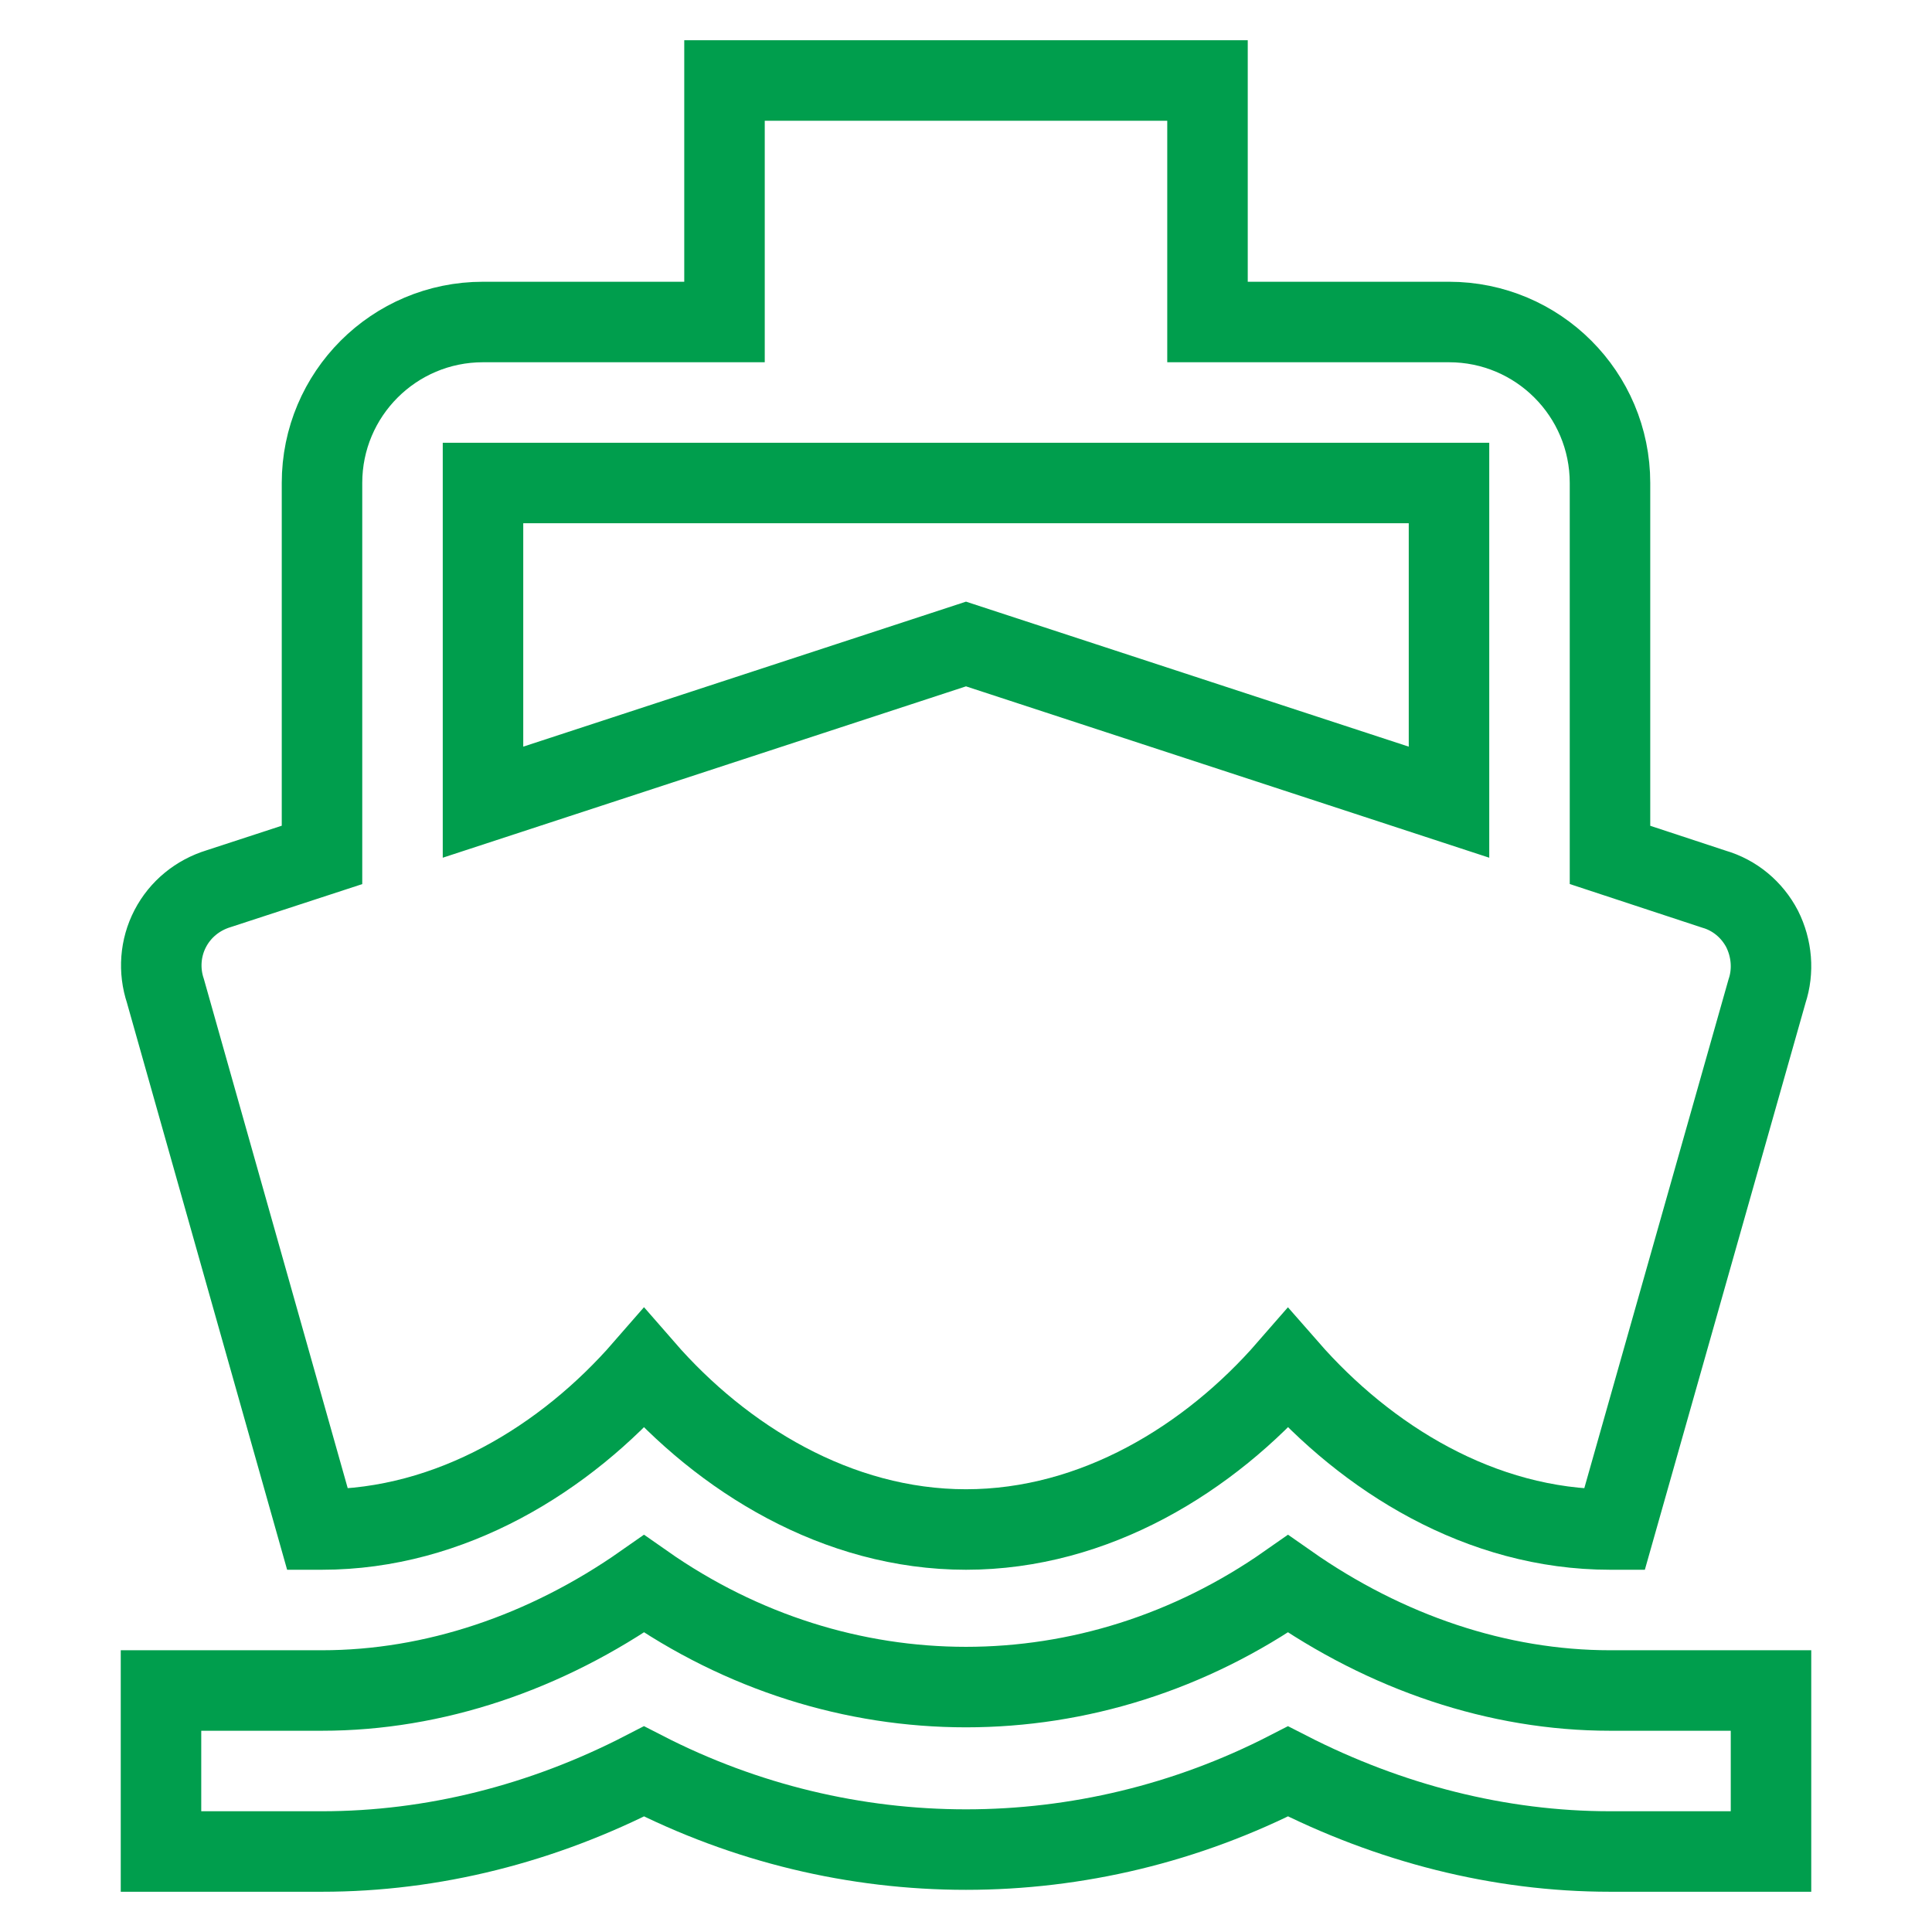
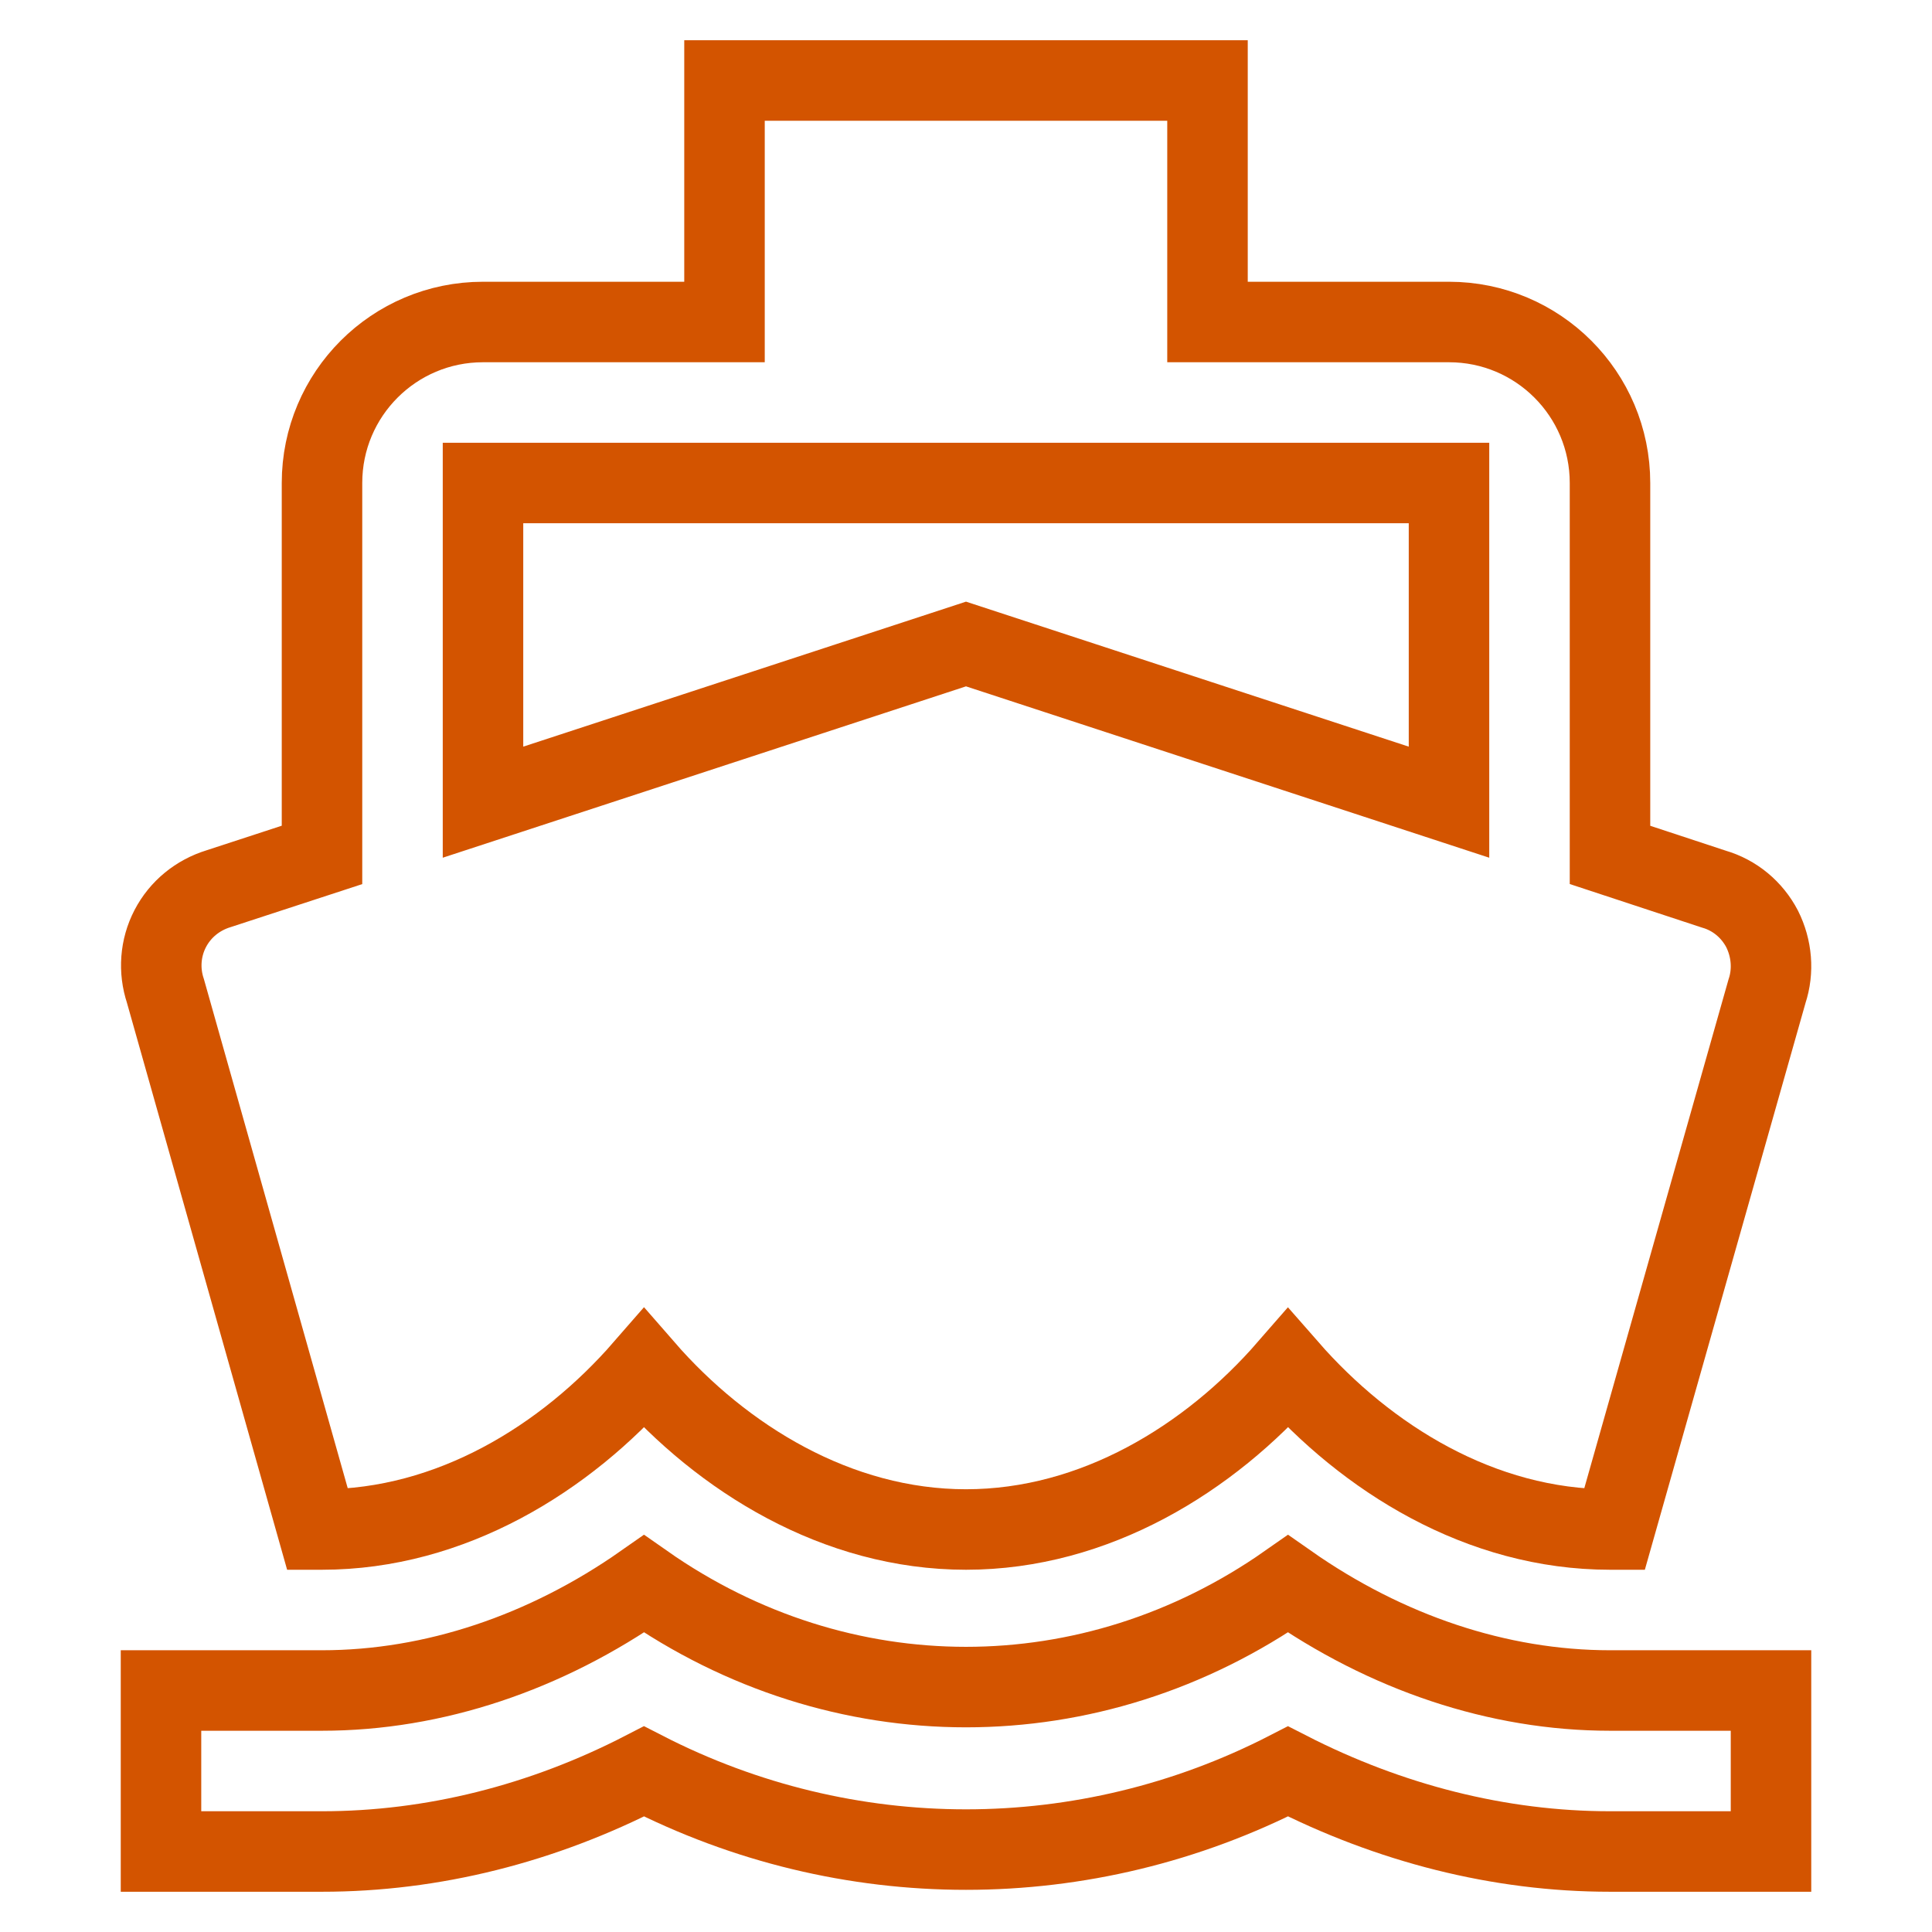
- <svg xmlns="http://www.w3.org/2000/svg" stroke-width="2" fill="transparent" stroke="#009e4d" width="48" height="48" viewBox="0 0 48 48">
+ <svg xmlns="http://www.w3.org/2000/svg" stroke-width="2" fill="transparent" stroke="#d35400" width="48" height="48" viewBox="0 0 48 48">
  <path d="M40 42c-2.78 0-5.56-.94-8-2.65-4.88 3.42-11.12 3.42-16 0C13.56 41.06 10.78 42 8 42H4v4h4c2.75 0 5.48-.69 8-1.99 5.04 2.59 10.96 2.59 16 0C34.52 45.3 37.25 46 40 46h4v-4h-4zM7.89 38H8c3.2 0 6.05-1.76 8-4 1.95 2.24 4.8 4 8 4s6.05-1.76 8-4c1.96 2.24 4.79 4 8 4h.11l3.79-13.37c.17-.51.12-1.07-.12-1.55-.25-.48-.68-.84-1.2-.99L40 21.24V12c0-2.21-1.79-4-4-4h-6V2H18v6h-6c-2.21 0-4 1.79-4 4v9.24l-2.57.84c-.52.16-.95.51-1.2.99s-.29 1.04-.12 1.55L7.89 38zM12 12h24v7.93L24 16l-12 3.93V12z" />
</svg>
